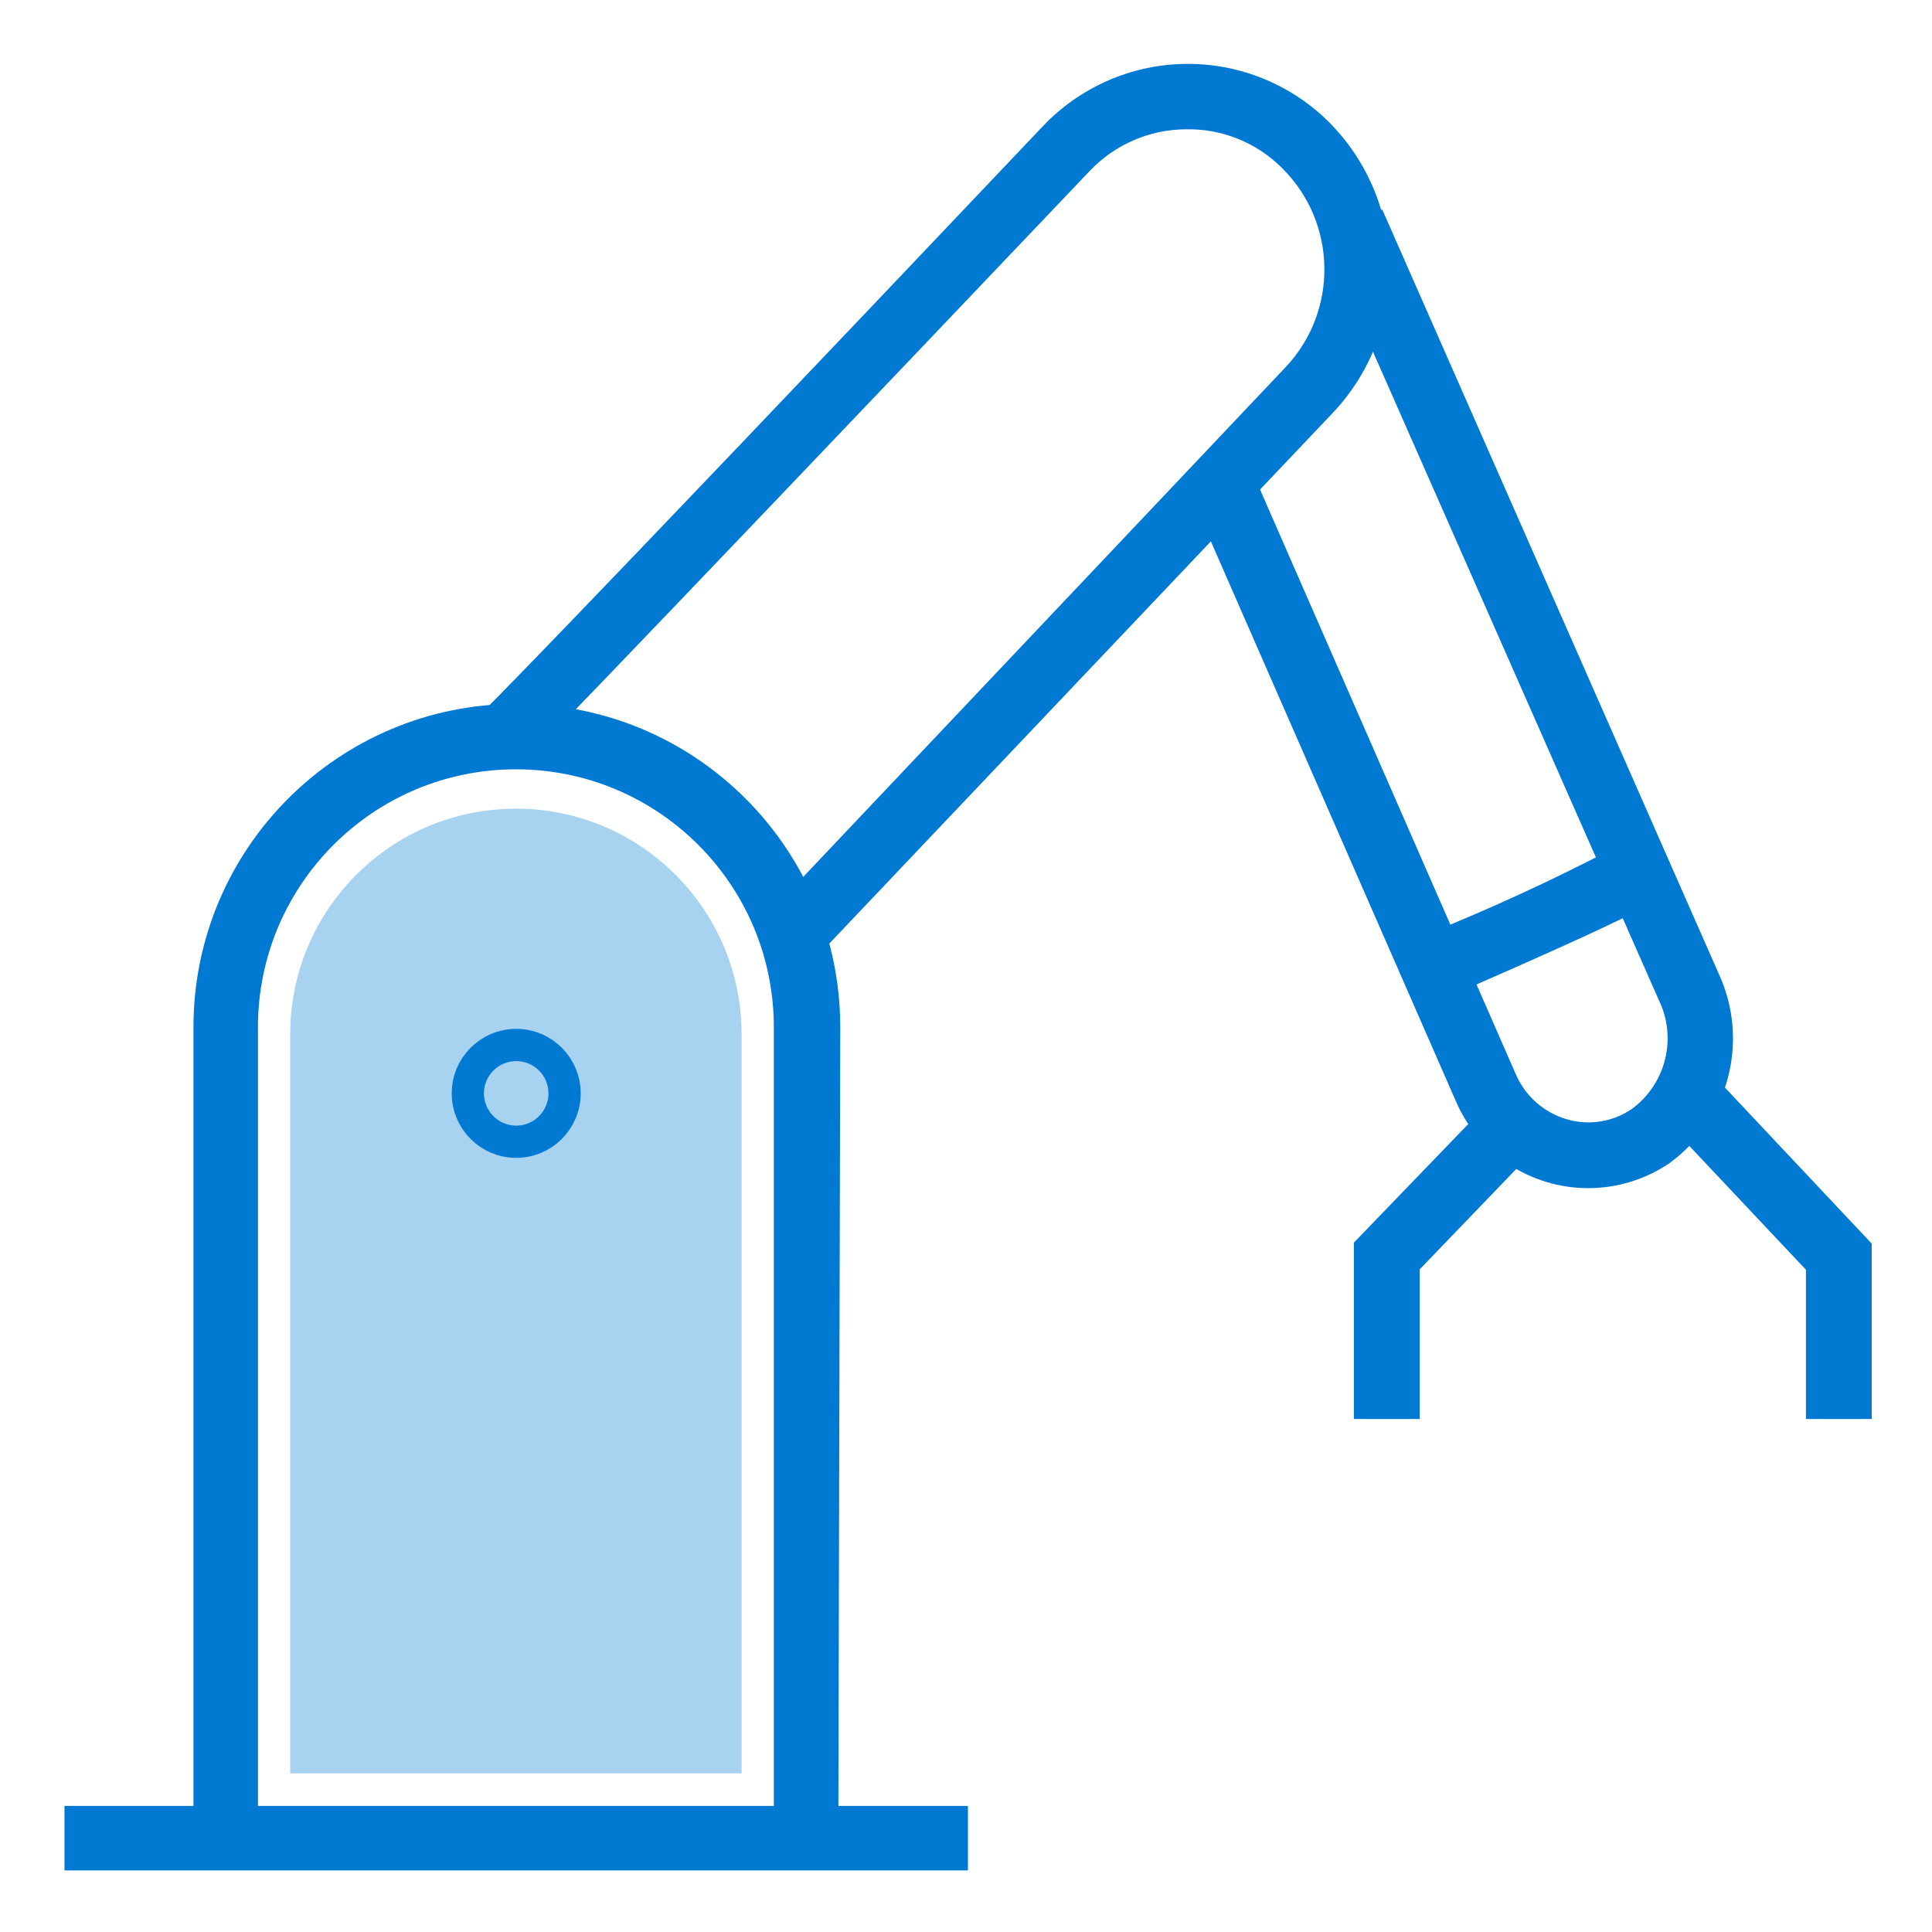
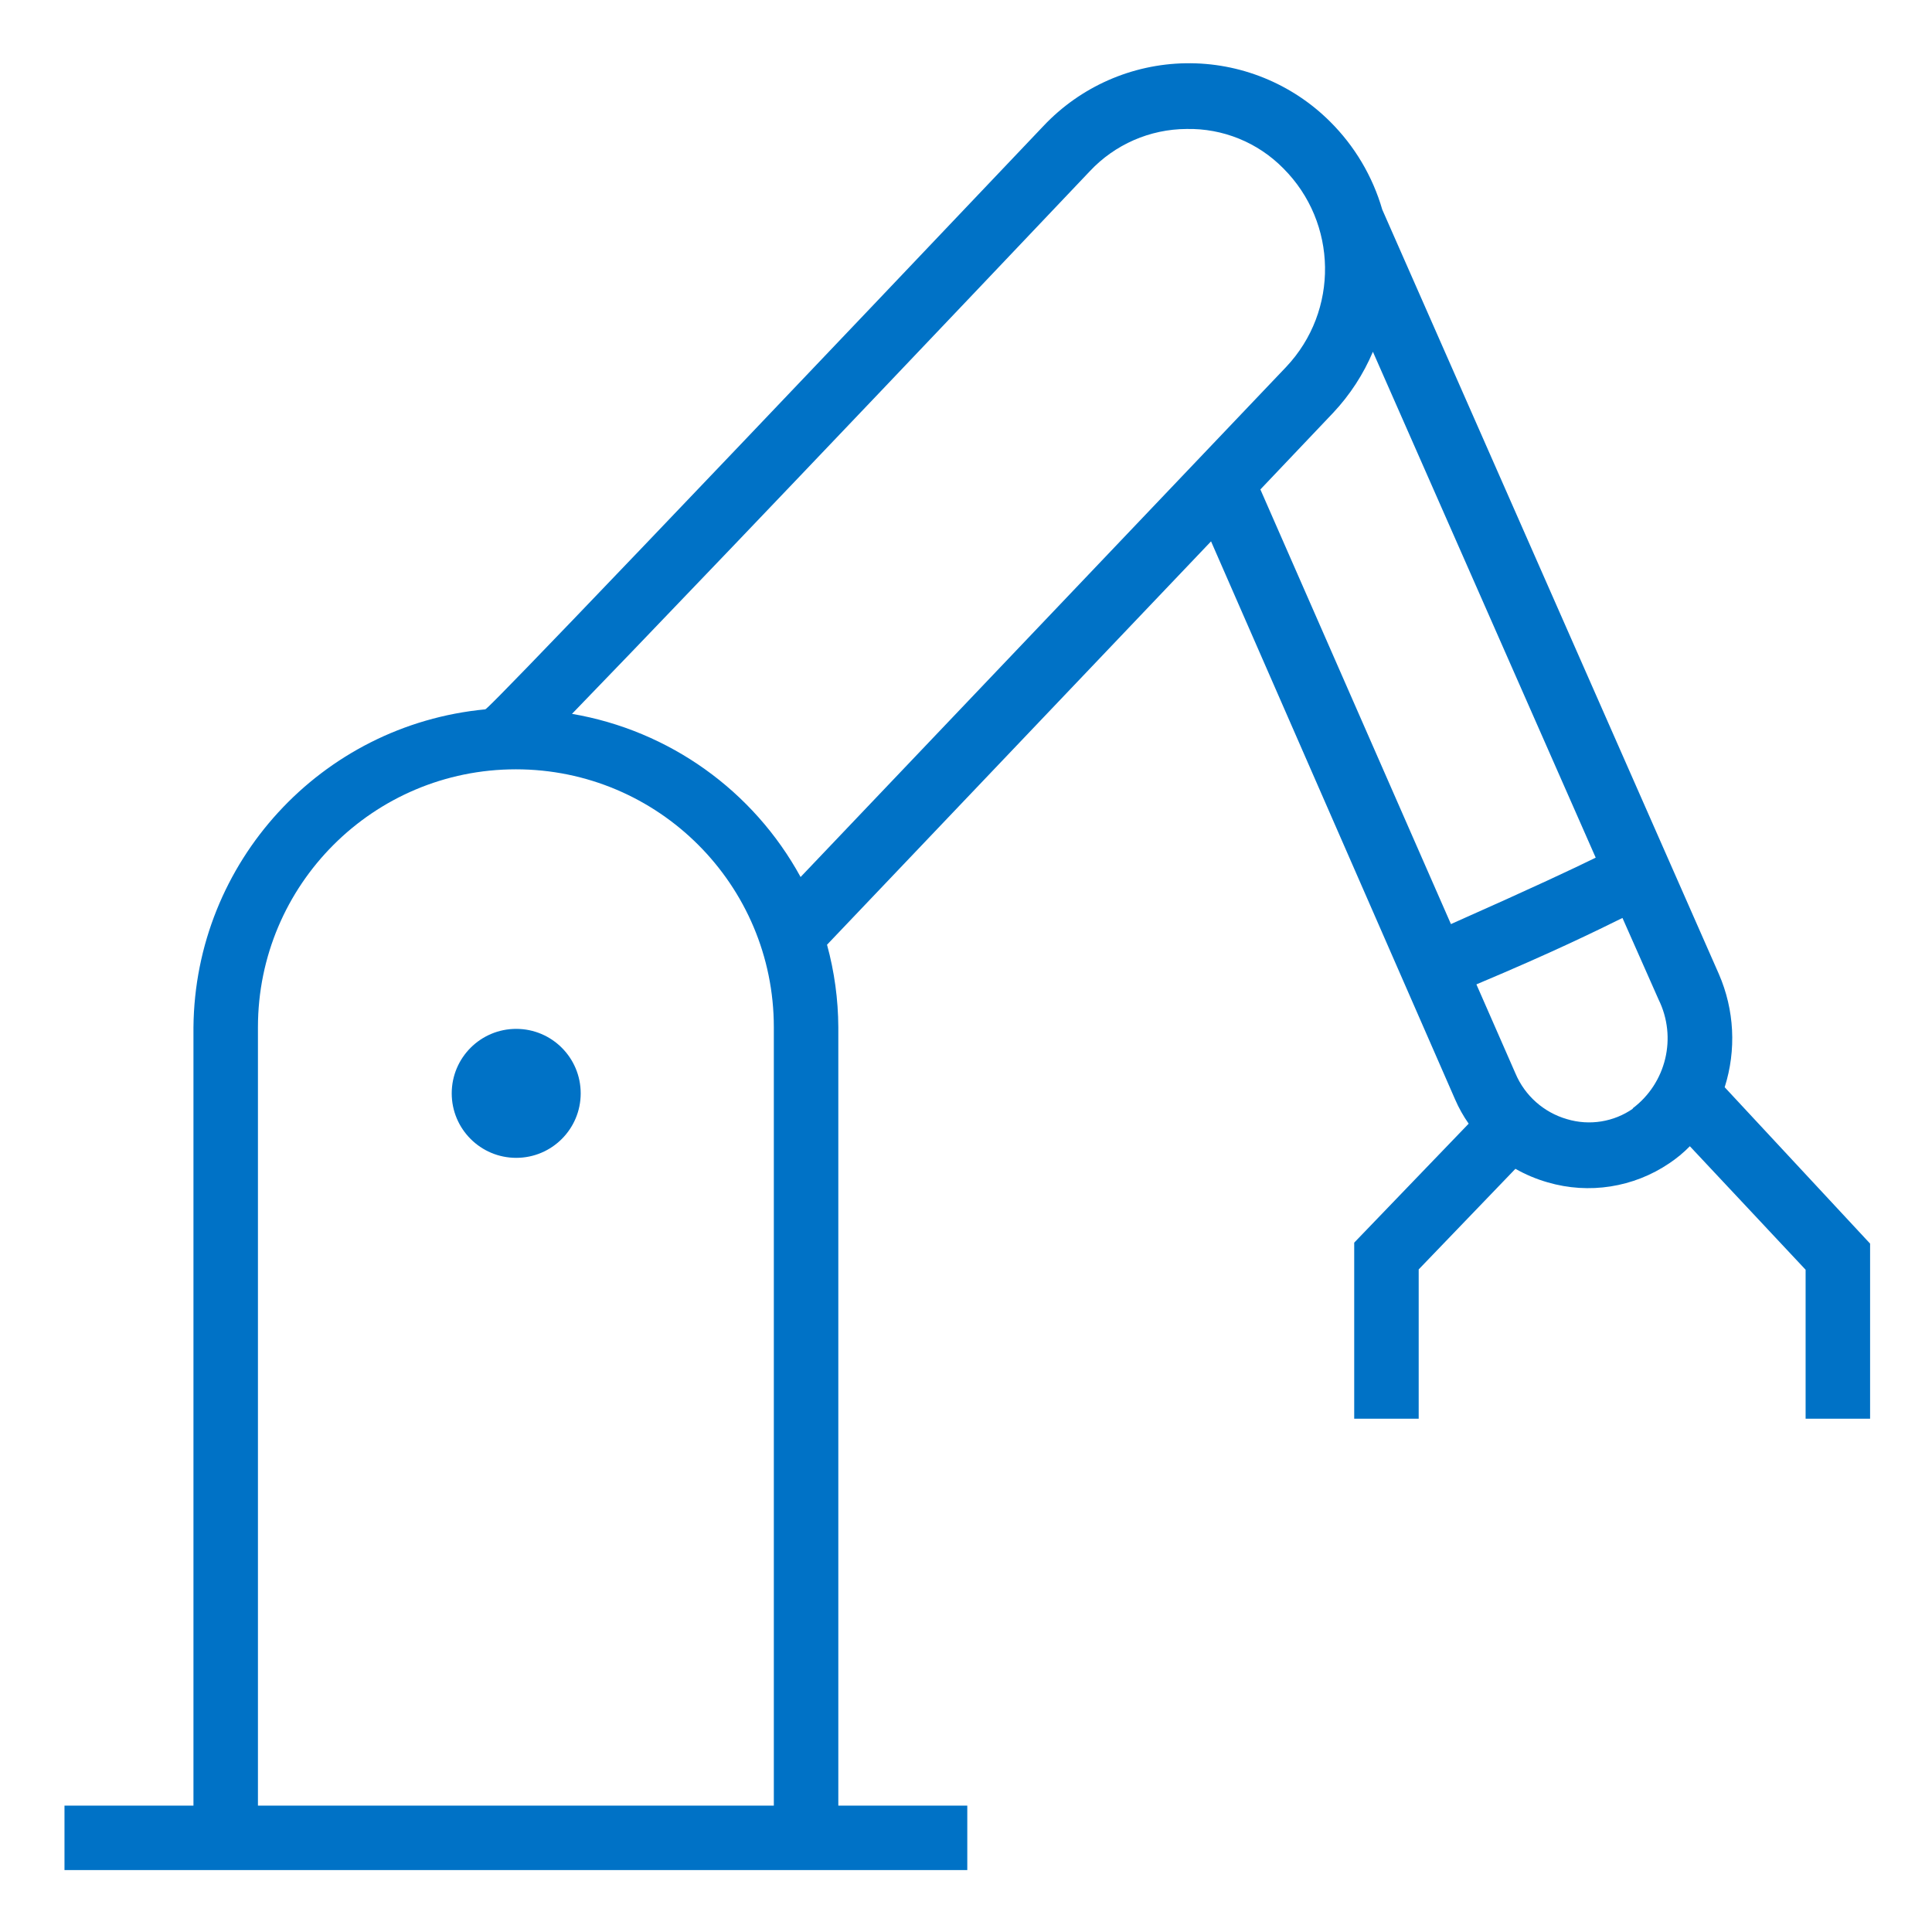
<svg xmlns="http://www.w3.org/2000/svg" id="Layer_1" data-name="Layer 1" viewBox="0 0 59.9 59.92">
  <defs>
-     <style>.cls-1{fill:#a8d3f0;}.cls-2{fill:#0079d3;}.cls-3,.cls-4{fill:none;}.cls-3{stroke:#0079d3;stroke-miterlimit:10;}</style>
+     <style>.cls-1{fill:#0072c6;}</style>
  </defs>
-   <path class="cls-1" d="M16,25.08a7,7,0,0,0-7,7V55H23v-23A7,7,0,0,0,16,25.08Z" />
-   <path class="cls-2" d="M49.26,36.85a4.47,4.47,0,0,1-4.13-2.75l-8-18.28L39,15l8,18.29a2.48,2.48,0,0,0,1.58,1.42,2.38,2.38,0,0,0,2.05-.33A2.72,2.72,0,0,0,51.44,31L41,7.32l1.87-.82L53.31,30.21a4.78,4.78,0,0,1-1.54,5.87A4.49,4.49,0,0,1,49.26,36.85Z" />
-   <path class="cls-2" d="M25.43,29.57,24,28.16,39.87,11.39a4.42,4.42,0,0,0-.09-6.16,4.09,4.09,0,0,0-3-1.22,4.14,4.14,0,0,0-3,1.31c-16.17,17-17.34,18.14-17.39,18.18L15.05,22s1.47-1.4,17.28-18.07a6.2,6.2,0,0,1,8.89-.14,6.48,6.48,0,0,1,.13,9Z" />
-   <path class="cls-2" d="M45,30.88,44.19,29a64,64,0,0,0,5.89-2.71l.47.73.94.72C51.31,28,51.14,28.2,45,30.88Z" />
-   <circle class="cls-3" cx="16.01" cy="33.91" r="1.5" />
-   <path class="cls-2" d="M26,56.79H24V31.86a8,8,0,0,0-16,0V56.79H6V31.86a10,10,0,0,1,20.06,0Z" />
-   <polygon class="cls-2" points="44.03 44.01 41.99 44.01 41.99 38.54 46.85 33.5 48.32 34.91 44.03 39.37 44.03 44.01" />
-   <polygon class="cls-2" points="58.05 44.01 56.01 44.01 56.01 39.38 51.8 34.91 53.29 33.51 58.05 38.57 58.05 44.01" />
-   <rect class="cls-2" x="2" y="56.01" width="28.02" height="2" />
-   <rect class="cls-4" width="60" height="60" />
+   <circle class="cls-1" cx="16.01" cy="33.91" r="2" />
+   <path class="cls-1" d="M53.49,33.72a5,5,0,0,0-.18-3.51L42.87,6.5h0a6.33,6.33,0,0,0-1.62-2.73,6.2,6.2,0,0,0-8.89.14C16.52,20.59,15.1,22,15.05,22l0,0A10,10,0,0,0,6,31.86V56H2v2H30V56H26V31.86a9.88,9.88,0,0,0-.35-2.56L37.56,16.79,45.13,34.1a4.24,4.24,0,0,0,.42.75L42,38.54V44h2V39.37l3-3.12a4.58,4.58,0,0,0,1,.42,4.48,4.48,0,0,0,3.77-.59,4,4,0,0,0,.64-.53L56,39.38V44h2V38.57ZM24,56H8V31.86a8,8,0,0,1,16,0Zm.83-28.8a10,10,0,0,0-7.09-5.06c1.82-1.88,6.09-6.32,16.06-16.83a4.14,4.14,0,0,1,3-1.31,4.09,4.09,0,0,1,3,1.22,4.42,4.42,0,0,1,.09,6.16ZM45,28.66,39.09,15.18l2.26-2.38a6.41,6.41,0,0,0,1.23-1.89L49.49,26.6C48.86,26.91,47.57,27.52,45,28.66Zm5.65,5.72a2.38,2.38,0,0,1-2.05.33A2.48,2.48,0,0,1,47,33.29l-1.21-2.76c2.38-1,3.74-1.67,4.53-2.06L51.44,31A2.72,2.72,0,0,1,50.63,34.38Z" />
</svg>
